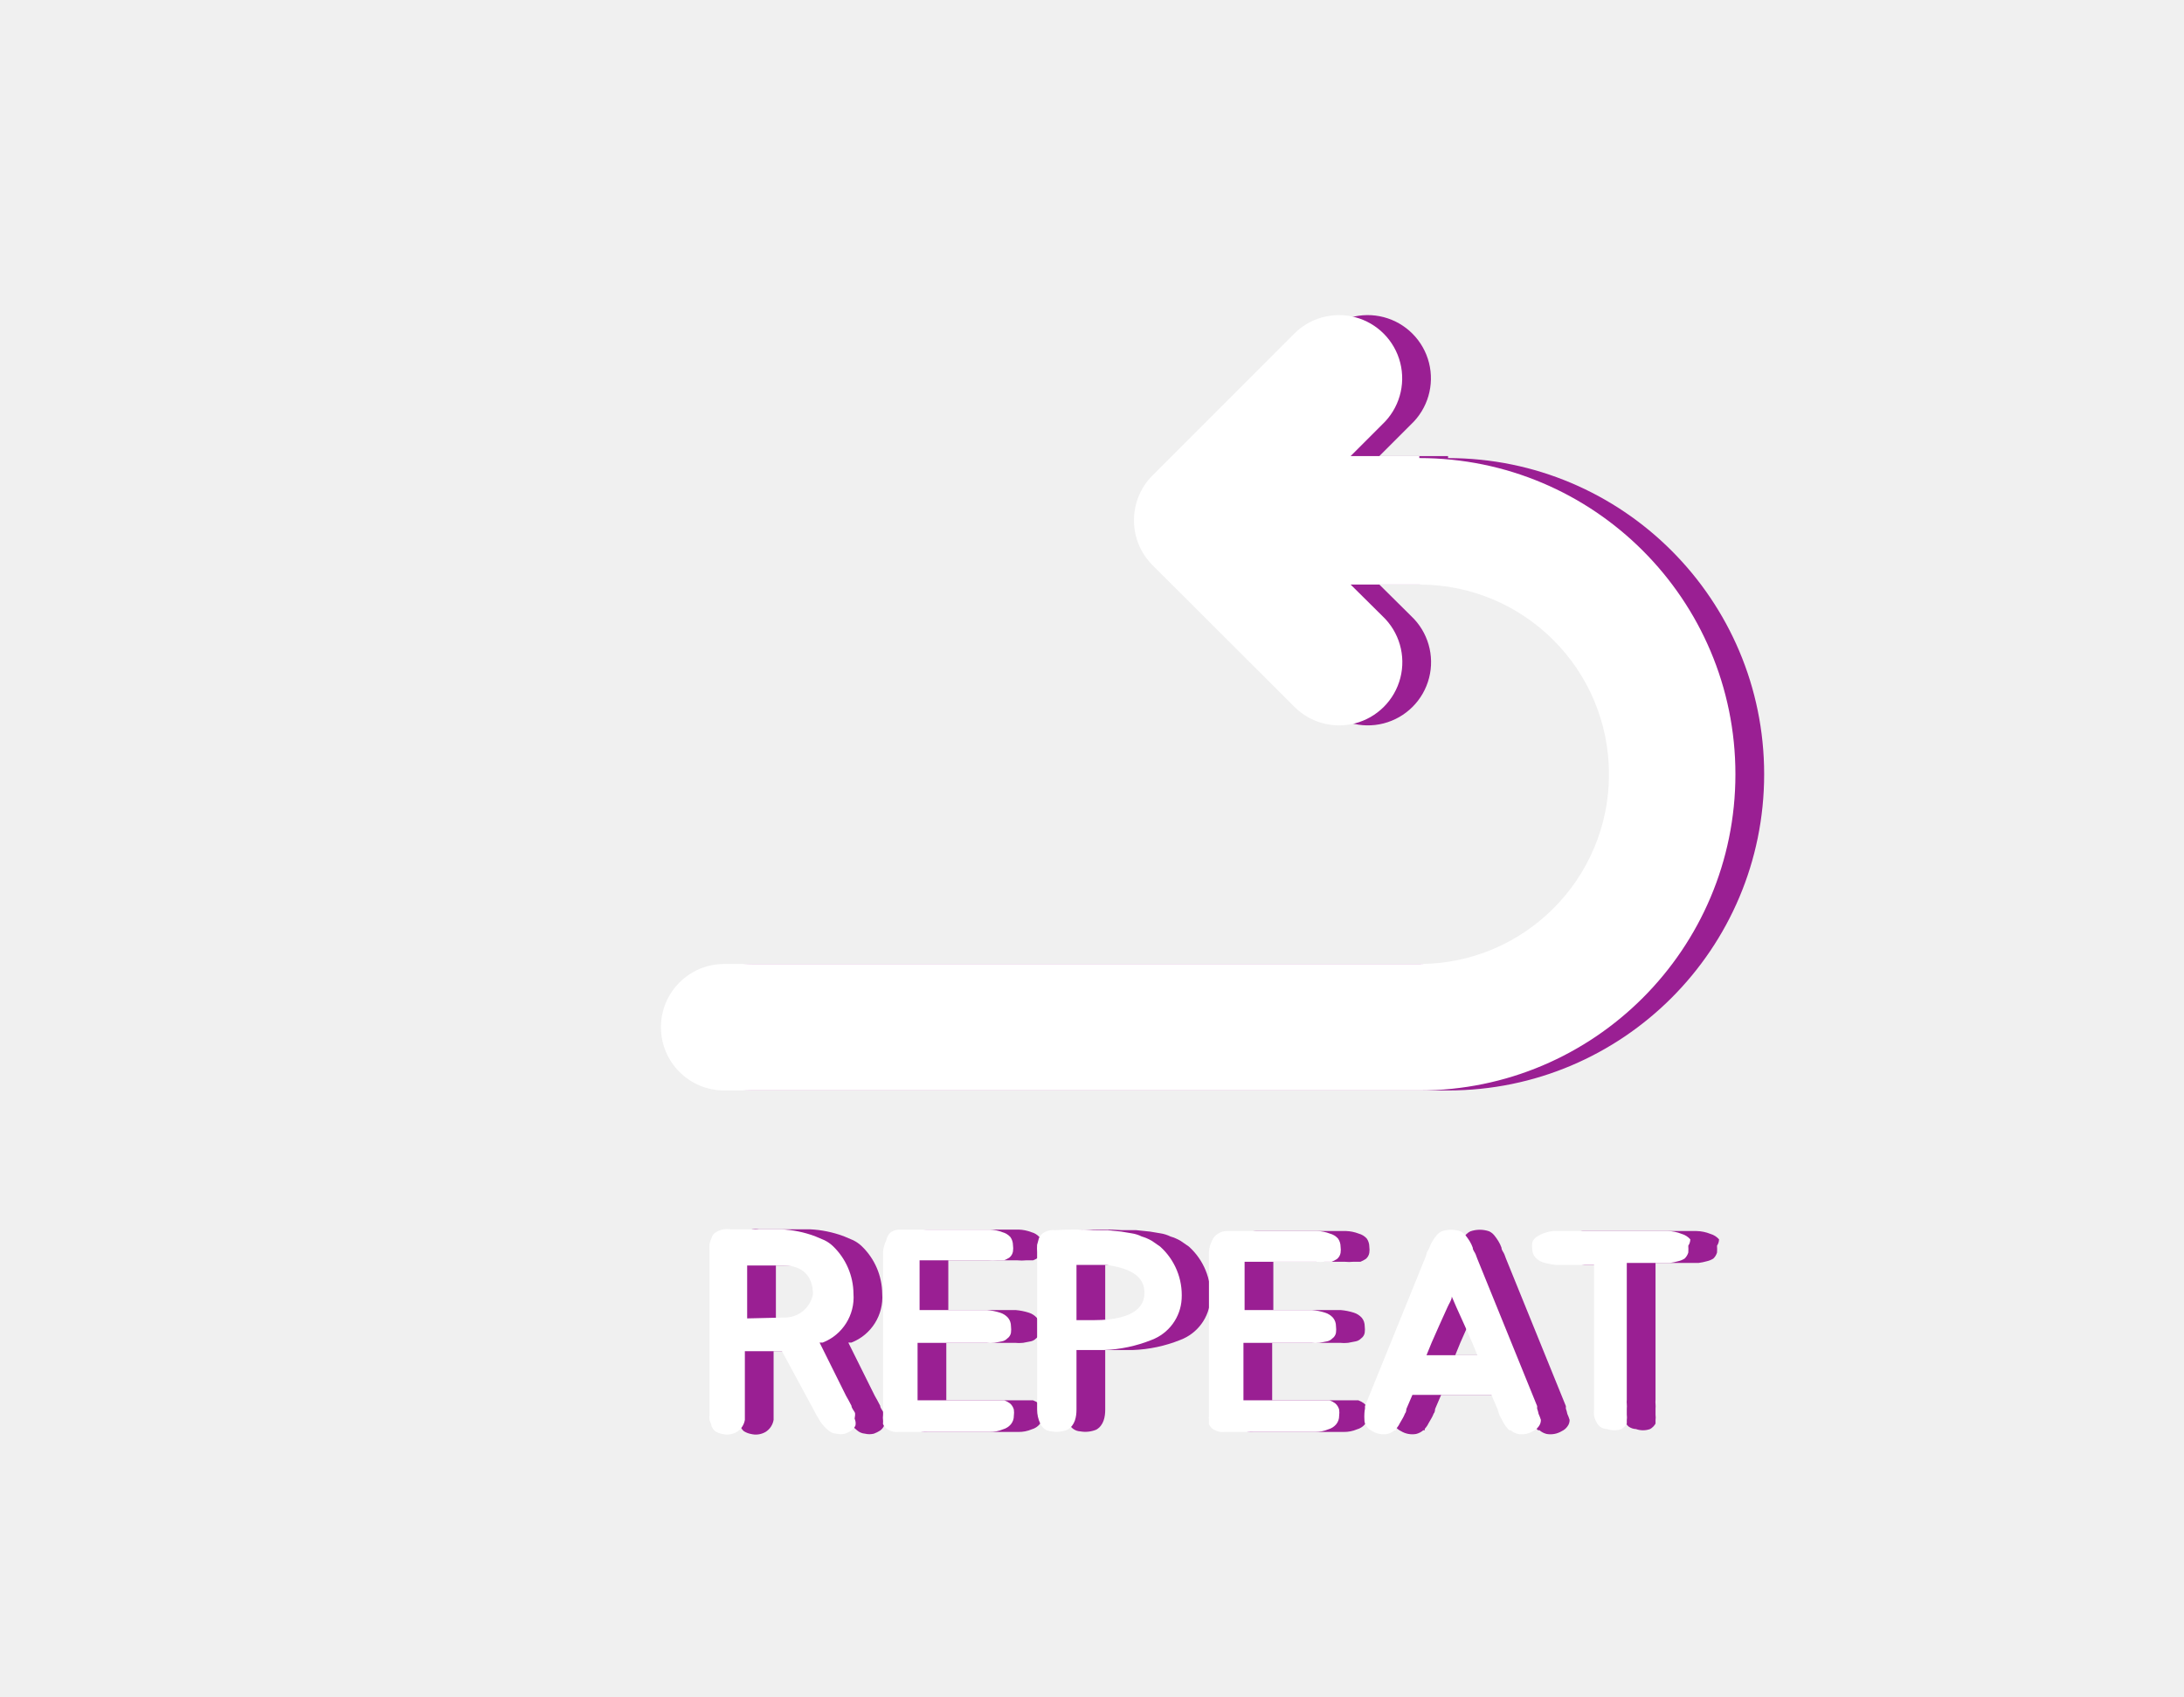
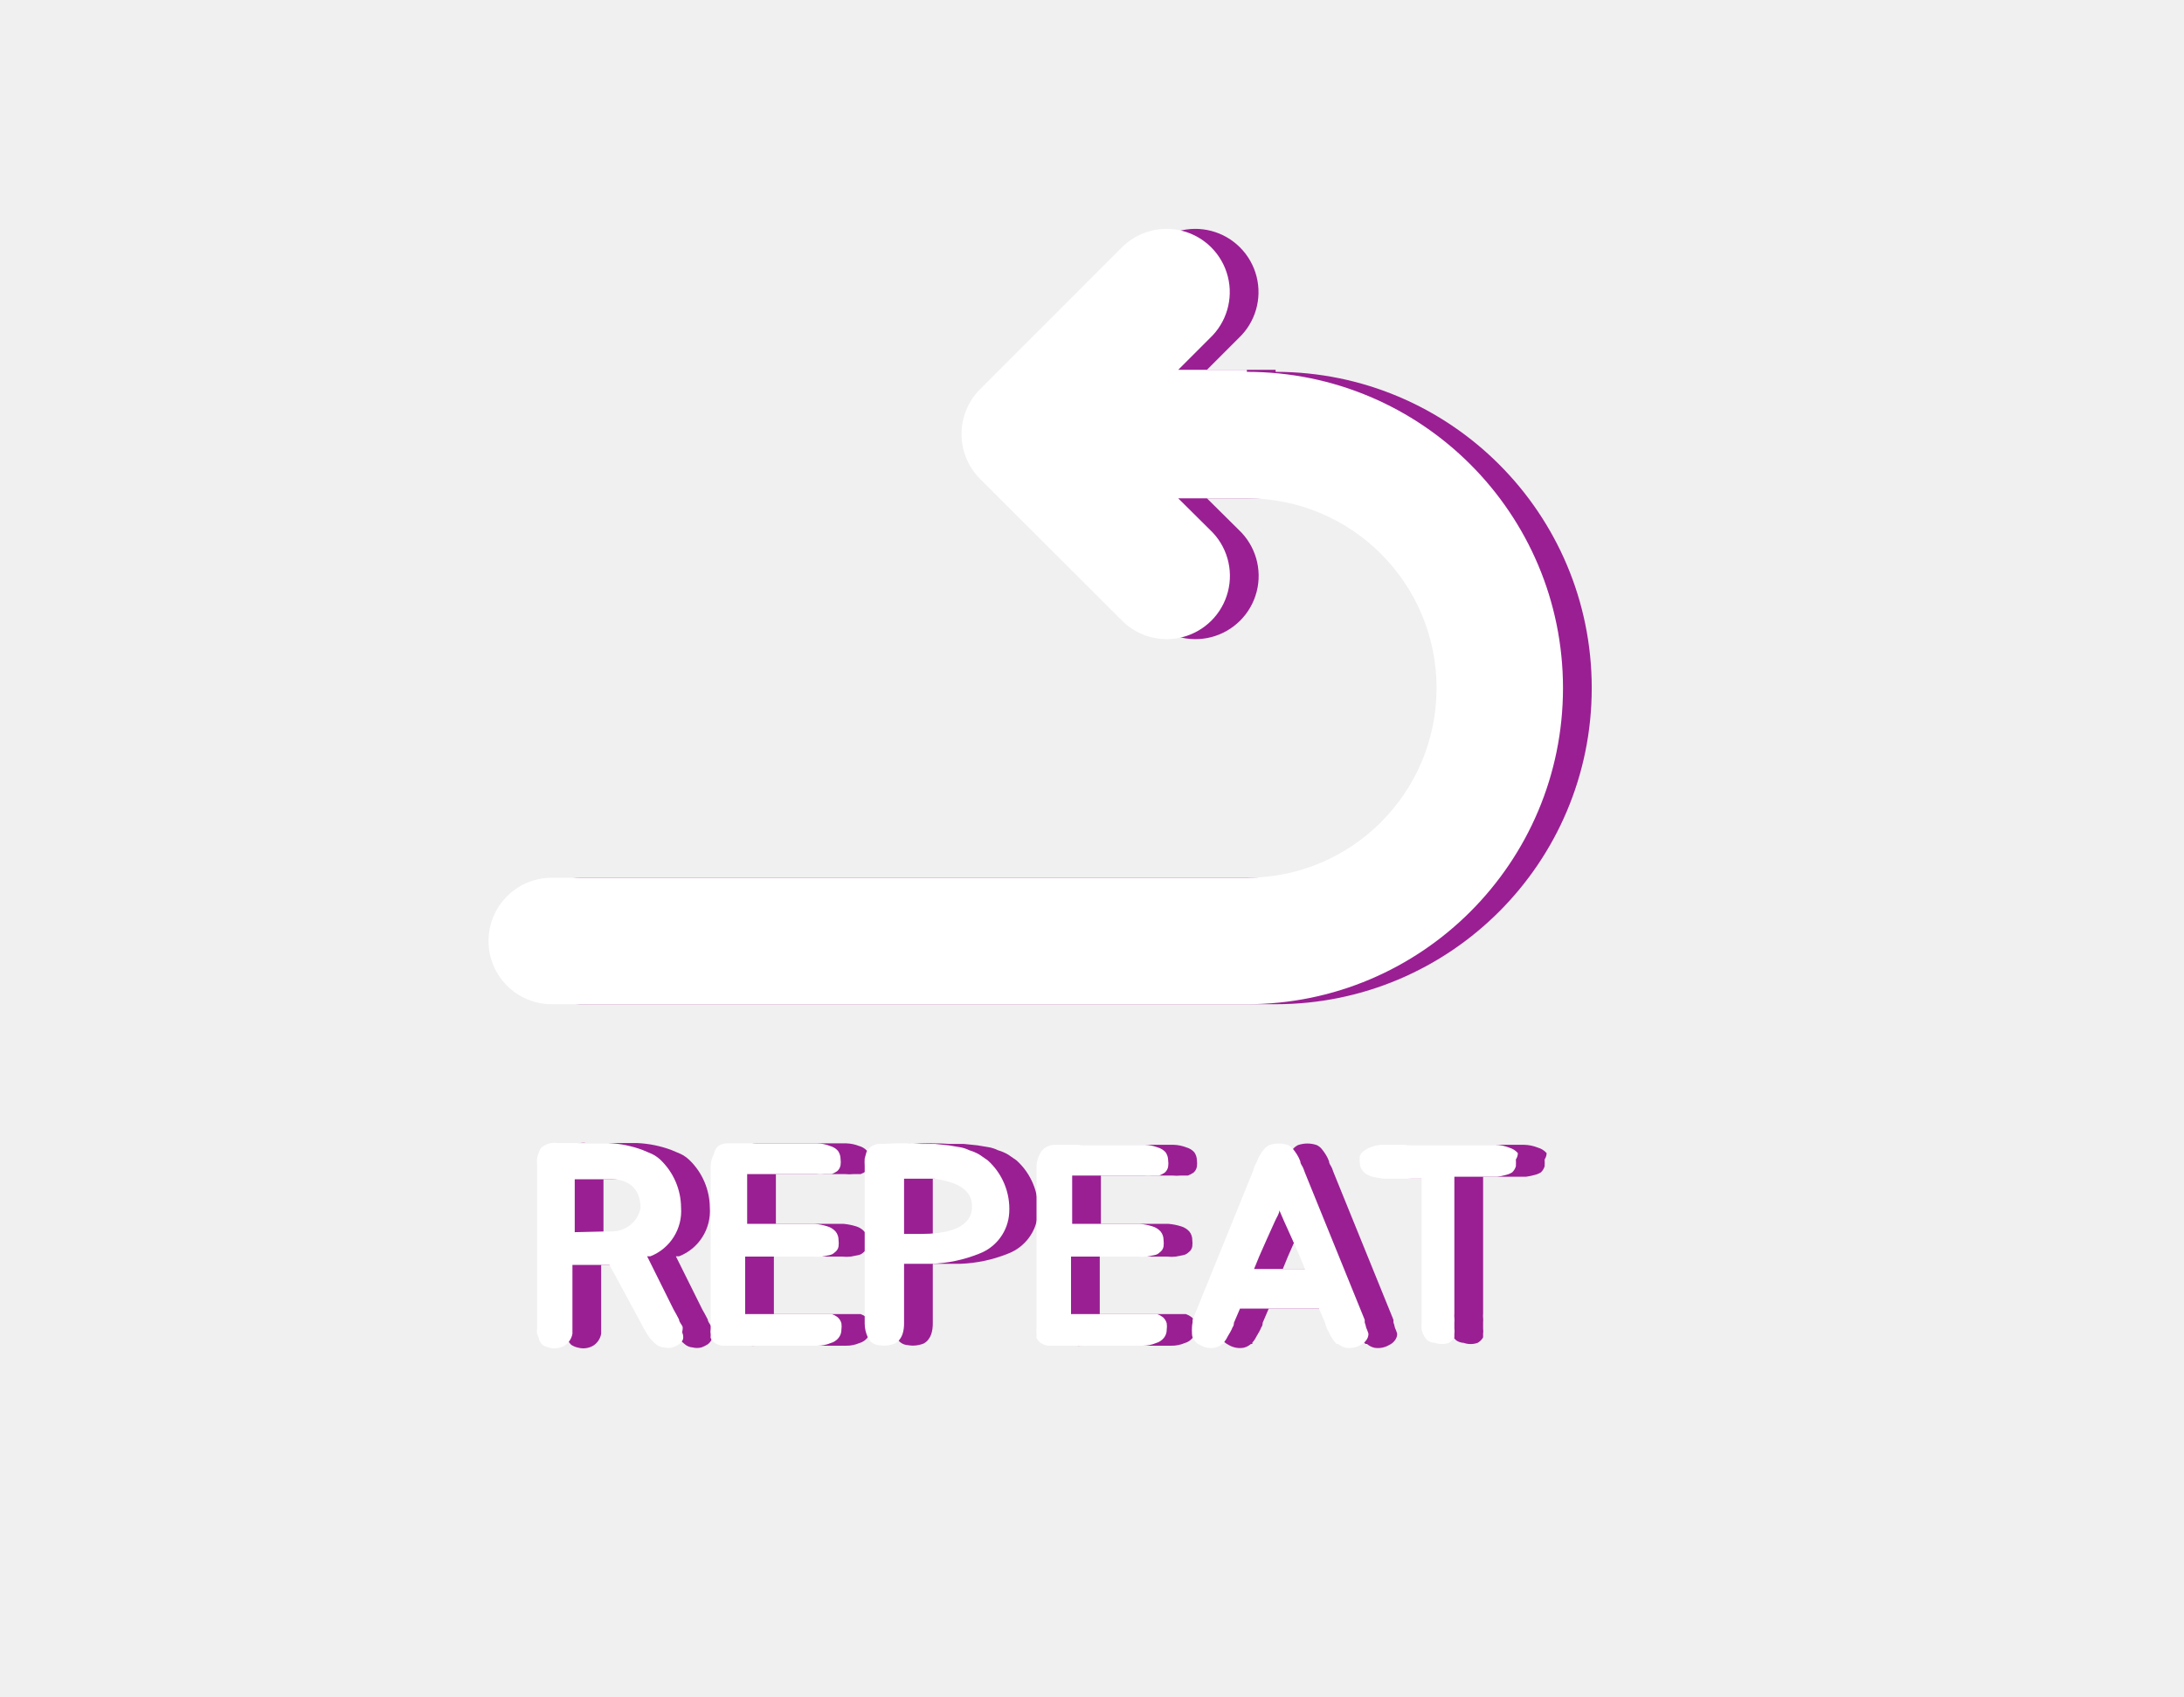
- <svg xmlns="http://www.w3.org/2000/svg" width="85" height="66" viewBox="-23 -11 76 59">
+ <svg xmlns="http://www.w3.org/2000/svg" width="85" height="66" viewBox="-17 -8 76 59">
  <defs>
    <style>.cls-1{fill:#9a1f93;}.cls-2{fill:#fff;}</style>
  </defs>
  <g id="레이어_2" data-name="레이어 2">
    <g id="레이어_1-2" data-name="레이어 1">
      <path class="cls-1" d="M7.77,38.58a.42.42,0,0,1-.14.18,1.13,1.13,0,0,1-.22.11.65.65,0,0,1-.31,0,.47.47,0,0,1-.28-.12,1.36,1.36,0,0,1-.28-.31c-.06-.11-.15-.24-.22-.39L5.21,36l-.32,0c-.28,0-.52,0-.78,0H3.92v1.81c0,.1,0,.19,0,.3s0,.19,0,.28a.61.61,0,0,1-.28.42.68.68,0,0,1-.51.07.69.69,0,0,1-.25-.1.52.52,0,0,1-.12-.17c0-.07,0-.15-.07-.21a.63.63,0,0,1,0-.19V32.53a1.79,1.79,0,0,1,0-.24.71.71,0,0,1,.07-.22.32.32,0,0,1,.1-.17.71.71,0,0,1,.55-.14c.59,0,1.19,0,1.77,0A3.92,3.92,0,0,1,6.36,32l.33.14a1.21,1.21,0,0,1,.3.21A2.32,2.32,0,0,1,7.7,34,1.69,1.69,0,0,1,6.63,35.7l-.11,0,.92,1.85.09.16.1.19c0,.07.07.15.11.22s0,.17,0,.23A.39.39,0,0,1,7.77,38.58ZM5.29,34.83a1,1,0,0,0,1-.81c0-.66-.4-1-1-1-.39,0-.88,0-1.29,0,0,.55,0,1.07,0,1.84Z" />
      <path class="cls-1" d="M10,33l0,1.57h.4c.54,0,.92,0,1.44,0h.51a2.11,2.11,0,0,1,.45.09.62.62,0,0,1,.28.18.46.46,0,0,1,.1.29.9.9,0,0,1,0,.23.31.31,0,0,1-.13.2.35.35,0,0,1-.19.1l-.26.05a1.27,1.27,0,0,1-.28,0H9.93l0,2,2,0h.75l.27,0a.75.75,0,0,1,.2.11.43.43,0,0,1,.13.21.77.77,0,0,1,0,.22.45.45,0,0,1-.1.29.55.55,0,0,1-.28.18,1.14,1.14,0,0,1-.46.09l-.46,0H11.9q-.78,0-1.62,0h-1a.61.61,0,0,1-.38-.08.4.4,0,0,1-.17-.19.11.11,0,0,1,0-.06l0-.06a.78.78,0,0,1,0-.21l0-.2V37.9s0-.11,0-.16V37l0-1.44V34.19c0-.48,0-.81,0-1.25v0c0-.14,0-.27,0-.4a1,1,0,0,1,.11-.39A.49.49,0,0,1,9,31.86a.56.56,0,0,1,.31-.09h1.18c.53,0,1,0,1.5,0h0l.46,0a1.33,1.33,0,0,1,.44.09.57.57,0,0,1,.28.17.49.49,0,0,1,.09.28.75.75,0,0,1,0,.22.35.35,0,0,1-.12.21,1.09,1.09,0,0,1-.19.1l-.25,0a1.42,1.42,0,0,1-.29,0H10Z" />
      <path class="cls-1" d="M19.12,34.18a1.62,1.62,0,0,1-1.05,1.43,4.9,4.9,0,0,1-1.65.35l-.69,0h-.27v2.07c0,.25-.05.55-.31.7a1,1,0,0,1-.56.06.45.45,0,0,1-.39-.27,1.14,1.14,0,0,1-.11-.49V32.55a1.9,1.9,0,0,1,0-.25l.06-.22a.46.46,0,0,1,.11-.16.64.64,0,0,1,.47-.13h0a9.87,9.87,0,0,1,1.32,0l.49,0,.48.05.36.06a1.18,1.18,0,0,1,.35.11,1.6,1.6,0,0,1,.35.15l.29.2A2.27,2.27,0,0,1,19.12,34.18ZM16.52,33l-.78,0h-.28c0,.41,0,.77,0,1.21,0,.24,0,.48,0,.71h.62c.64,0,1.67-.11,1.74-.86S17.17,33.1,16.52,33Z" />
      <path class="cls-1" d="M21.31,33l0,1.57h.4c.54,0,.92,0,1.44,0h.51a2.11,2.11,0,0,1,.45.09.62.62,0,0,1,.28.18.46.46,0,0,1,.1.29.9.9,0,0,1,0,.23.31.31,0,0,1-.13.2.35.35,0,0,1-.19.1l-.26.05a1.27,1.27,0,0,1-.28,0H21.27l0,2,2,0H24l.27,0a.75.75,0,0,1,.2.11.43.43,0,0,1,.13.21.77.77,0,0,1,0,.22.45.45,0,0,1-.1.29.55.55,0,0,1-.28.18,1.14,1.14,0,0,1-.46.09l-.46,0h-.06q-.78,0-1.62,0h-1a.61.61,0,0,1-.38-.08.4.4,0,0,1-.17-.19.11.11,0,0,1,0-.06l0-.06a.78.78,0,0,1,0-.21l0-.2V37.9s0-.11,0-.16V37l0-1.44V34.19c0-.48,0-.81,0-1.25v0c0-.14,0-.27,0-.4a1,1,0,0,1,.11-.39.49.49,0,0,1,.21-.24.56.56,0,0,1,.31-.09h1.18c.53,0,1,0,1.5,0h0l.46,0a1.33,1.33,0,0,1,.44.09.57.57,0,0,1,.28.17.49.49,0,0,1,.09.28.75.75,0,0,1,0,.22.35.35,0,0,1-.12.21,1.09,1.09,0,0,1-.19.1l-.25,0a1.42,1.42,0,0,1-.29,0H21.31Z" />
      <path class="cls-1" d="M31.62,38.39a.36.36,0,0,1-.07.22.49.49,0,0,1-.2.17.76.76,0,0,1-.53.1.6.6,0,0,1-.25-.13l-.05,0s0,0-.05-.05a1.15,1.15,0,0,1-.14-.19l-.1-.19a.51.51,0,0,1-.07-.15,1,1,0,0,1-.05-.16l-.21-.49H27.15l-.21.49s0,.11-.05.16a1,1,0,0,1-.07.15l-.11.19a.72.72,0,0,1-.13.19s0,0,0,.05l-.05,0a.6.6,0,0,1-.25.13.76.76,0,0,1-.53-.1.49.49,0,0,1-.2-.17.36.36,0,0,1-.07-.22,1.79,1.79,0,0,1,0-.24A1,1,0,0,1,25.5,38l0-.09,2.08-5.12.06-.16c0-.08.07-.14.1-.23a1.2,1.2,0,0,1,.11-.23,1.13,1.13,0,0,1,.15-.21.52.52,0,0,1,.17-.13,1,1,0,0,1,.65,0,.52.52,0,0,1,.17.13,1.91,1.91,0,0,1,.15.21,1.2,1.2,0,0,1,.11.23c0,.09.07.15.1.23l.06.16,2.08,5.12,0,.09a1,1,0,0,1,.05.18A1.79,1.79,0,0,1,31.62,38.39ZM29.23,35.7c-.17-.38-.35-.8-.55-1.23l-.16-.37c0,.12-.1.25-.15.37-.2.43-.38.85-.55,1.23l-.18.44h1.77Z" />
      <path class="cls-1" d="M36.75,32.33a1.79,1.79,0,0,1,0,.24.48.48,0,0,1-.13.21.73.73,0,0,1-.22.09,2.11,2.11,0,0,1-.29.06h-1.5c0,.82,0,1.82,0,4v.76a.71.71,0,0,0,0,.15.92.92,0,0,1,0,.16l0,.21a.72.72,0,0,1,0,.19s0,.05,0,.06l0,.06a.5.5,0,0,1-.19.19.73.73,0,0,1-.49,0,.47.47,0,0,1-.26-.09.55.55,0,0,1-.13-.18.65.65,0,0,1-.07-.21.68.68,0,0,1,0-.19V33c-.16,0-1.14,0-1.32,0a3.24,3.24,0,0,1-.39-.07.63.63,0,0,1-.33-.19.44.44,0,0,1-.11-.29.86.86,0,0,1,0-.23.37.37,0,0,1,.16-.2,1,1,0,0,1,.29-.14,1.22,1.22,0,0,1,.3-.06h1.66c.77,0,1.54,0,2.3,0a1.38,1.38,0,0,1,.49.1.62.62,0,0,1,.3.19A.4.4,0,0,1,36.75,32.33Z" />
      <path class="cls-2" d="M6.77,38.58a.42.42,0,0,1-.14.18,1.13,1.13,0,0,1-.22.11.65.65,0,0,1-.31,0,.47.47,0,0,1-.28-.12,1.36,1.36,0,0,1-.28-.31c-.06-.11-.15-.24-.22-.39L4.21,36l-.32,0c-.28,0-.52,0-.78,0H2.92v1.81c0,.1,0,.19,0,.3s0,.19,0,.28a.61.61,0,0,1-.28.42.68.68,0,0,1-.51.07.69.69,0,0,1-.25-.1.52.52,0,0,1-.12-.17c0-.07-.05-.15-.07-.21a.63.63,0,0,1,0-.19V32.53a1.79,1.79,0,0,1,0-.24.71.71,0,0,1,.07-.22.32.32,0,0,1,.1-.17.71.71,0,0,1,.55-.14c.59,0,1.19,0,1.77,0A3.92,3.92,0,0,1,5.36,32l.33.14a1.21,1.21,0,0,1,.3.21A2.32,2.32,0,0,1,6.7,34,1.69,1.69,0,0,1,5.63,35.7l-.11,0,.92,1.85.09.16.1.19c0,.07.07.15.11.22s0,.17,0,.23A.39.39,0,0,1,6.77,38.58ZM4.29,34.83a1,1,0,0,0,1-.81c0-.66-.4-1-1-1-.39,0-.88,0-1.29,0,0,.55,0,1.07,0,1.84Z" />
      <path class="cls-2" d="M9,33l0,1.57h.4c.54,0,.92,0,1.44,0h.51a2.11,2.11,0,0,1,.45.09.62.62,0,0,1,.28.18.46.46,0,0,1,.1.29.9.9,0,0,1,0,.23.31.31,0,0,1-.13.2.35.35,0,0,1-.19.1l-.26.05a1.27,1.27,0,0,1-.28,0H8.93l0,2,2,0h.75l.27,0a.75.75,0,0,1,.2.11.43.43,0,0,1,.13.21.77.77,0,0,1,0,.22.45.45,0,0,1-.1.29.55.55,0,0,1-.28.18,1.14,1.14,0,0,1-.46.09l-.46,0H10.9q-.78,0-1.62,0h-1a.61.61,0,0,1-.38-.08.4.4,0,0,1-.17-.19.11.11,0,0,1,0-.06l0-.06a.78.78,0,0,1,0-.21l0-.2V37.9s0-.11,0-.16V37l0-1.44V34.19c0-.48,0-.81,0-1.25v0c0-.14,0-.27,0-.4a1,1,0,0,1,.11-.39A.49.49,0,0,1,8,31.86a.56.56,0,0,1,.31-.09H9.48c.53,0,1,0,1.5,0h0l.46,0a1.33,1.33,0,0,1,.44.09.57.57,0,0,1,.28.17.49.49,0,0,1,.09.28.75.75,0,0,1,0,.22.35.35,0,0,1-.12.21,1.09,1.09,0,0,1-.19.1l-.25,0a1.42,1.42,0,0,1-.29,0H9Z" />
      <path class="cls-2" d="M18.12,34.18a1.62,1.62,0,0,1-1.05,1.43,4.9,4.9,0,0,1-1.65.35l-.69,0h-.27v2.07c0,.25-.05.55-.31.7a1,1,0,0,1-.56.06.45.45,0,0,1-.39-.27,1.14,1.14,0,0,1-.11-.49V32.55a1.9,1.9,0,0,1,0-.25l.06-.22a.46.46,0,0,1,.11-.16.64.64,0,0,1,.47-.13h0a9.87,9.87,0,0,1,1.32,0l.49,0,.48.05.36.06a1.18,1.18,0,0,1,.35.11,1.6,1.6,0,0,1,.35.15l.29.2A2.27,2.27,0,0,1,18.12,34.18ZM15.52,33l-.78,0h-.28c0,.41,0,.77,0,1.21,0,.24,0,.48,0,.71h.62c.64,0,1.67-.11,1.74-.86S16.17,33.1,15.52,33Z" />
      <path class="cls-2" d="M20.31,33l0,1.57h.4c.54,0,.92,0,1.44,0h.51a2.11,2.11,0,0,1,.45.09.62.62,0,0,1,.28.18.46.46,0,0,1,.1.29.9.9,0,0,1,0,.23.31.31,0,0,1-.13.2.35.35,0,0,1-.19.1l-.26.05a1.27,1.27,0,0,1-.28,0H20.27l0,2,2,0H23l.27,0a.75.75,0,0,1,.2.11.43.43,0,0,1,.13.21.77.77,0,0,1,0,.22.45.45,0,0,1-.1.29.55.55,0,0,1-.28.18,1.14,1.14,0,0,1-.46.09l-.46,0h-.06q-.78,0-1.62,0h-1a.61.61,0,0,1-.38-.08.4.4,0,0,1-.17-.19.11.11,0,0,1,0-.06l0-.06a.78.78,0,0,1,0-.21l0-.2V37.9s0-.11,0-.16V37l0-1.44V34.19c0-.48,0-.81,0-1.25v0c0-.14,0-.27,0-.4a1,1,0,0,1,.11-.39.49.49,0,0,1,.21-.24.56.56,0,0,1,.31-.09h1.18c.53,0,1,0,1.5,0h0l.46,0a1.33,1.33,0,0,1,.44.09.57.57,0,0,1,.28.17.49.49,0,0,1,.09.28.75.75,0,0,1,0,.22.35.35,0,0,1-.12.21,1.09,1.09,0,0,1-.19.1l-.25,0a1.42,1.42,0,0,1-.29,0H20.31Z" />
      <path class="cls-2" d="M30.62,38.39a.36.36,0,0,1-.07.22.49.49,0,0,1-.2.17.76.76,0,0,1-.53.1.6.6,0,0,1-.25-.13l-.05,0s0,0-.05-.05a1.15,1.15,0,0,1-.14-.19l-.1-.19a.51.51,0,0,1-.07-.15,1,1,0,0,1-.05-.16l-.21-.49H26.15l-.21.49s0,.11-.05.16a1,1,0,0,1-.07.15l-.11.19a.72.72,0,0,1-.13.19s0,0,0,.05l-.05,0a.6.6,0,0,1-.25.13.76.76,0,0,1-.53-.1.49.49,0,0,1-.2-.17.36.36,0,0,1-.07-.22,1.79,1.79,0,0,1,0-.24A1,1,0,0,1,24.5,38l0-.09,2.08-5.12.06-.16c0-.08.07-.14.1-.23a1.2,1.2,0,0,1,.11-.23,1.13,1.13,0,0,1,.15-.21.52.52,0,0,1,.17-.13,1,1,0,0,1,.65,0,.52.52,0,0,1,.17.13,1.91,1.91,0,0,1,.15.21,1.2,1.2,0,0,1,.11.23c0,.09.07.15.1.23l.06.16,2.08,5.12,0,.09a1,1,0,0,1,.05.18A1.79,1.79,0,0,1,30.62,38.39ZM28.23,35.7c-.17-.38-.35-.8-.55-1.23l-.16-.37c0,.12-.1.25-.15.37-.2.43-.38.85-.55,1.23l-.18.44h1.77Z" />
      <path class="cls-2" d="M35.75,32.33a1.79,1.79,0,0,1,0,.24.48.48,0,0,1-.13.21.73.73,0,0,1-.22.09,2.11,2.11,0,0,1-.29.06h-1.5c0,.82,0,1.82,0,4v.76a.71.71,0,0,0,0,.15.92.92,0,0,1,0,.16l0,.21a.72.72,0,0,1,0,.19s0,.05,0,.06l0,.06a.5.5,0,0,1-.19.19.73.73,0,0,1-.49,0,.47.47,0,0,1-.26-.09.55.55,0,0,1-.13-.18.65.65,0,0,1-.07-.21.68.68,0,0,1,0-.19V33c-.16,0-1.14,0-1.32,0a3.24,3.24,0,0,1-.39-.07.63.63,0,0,1-.33-.19.44.44,0,0,1-.11-.29.86.86,0,0,1,0-.23.37.37,0,0,1,.16-.2,1,1,0,0,1,.29-.14,1.22,1.22,0,0,1,.3-.06h1.66c.77,0,1.54,0,2.3,0a1.38,1.38,0,0,1,.49.1.62.62,0,0,1,.3.19A.4.4,0,0,1,35.75,32.33Z" />
      <path class="cls-1" d="M27.39,4.86H25l1.1-1.1A2.2,2.2,0,1,0,23,.64h0L18.1,5.54a2.21,2.21,0,0,0,0,3.11L23,13.54a2.2,2.2,0,1,0,3.11-3.11L25,9.33h2.39a6.6,6.6,0,1,1,0,13.2H3.2a2.2,2.2,0,1,0,0,4.4H27.39a11,11,0,0,0,0-22Z" />
      <path class="cls-2" d="M26.39,4.86H24l1.1-1.1A2.2,2.2,0,1,0,22,.64h0L17.1,5.54a2.21,2.21,0,0,0,0,3.11L22,13.54a2.2,2.2,0,1,0,3.11-3.11L24,9.33h2.39a6.6,6.6,0,1,1,0,13.2H2.2a2.2,2.2,0,1,0,0,4.4H26.39a11,11,0,0,0,0-22Z" />
    </g>
  </g>
</svg>
